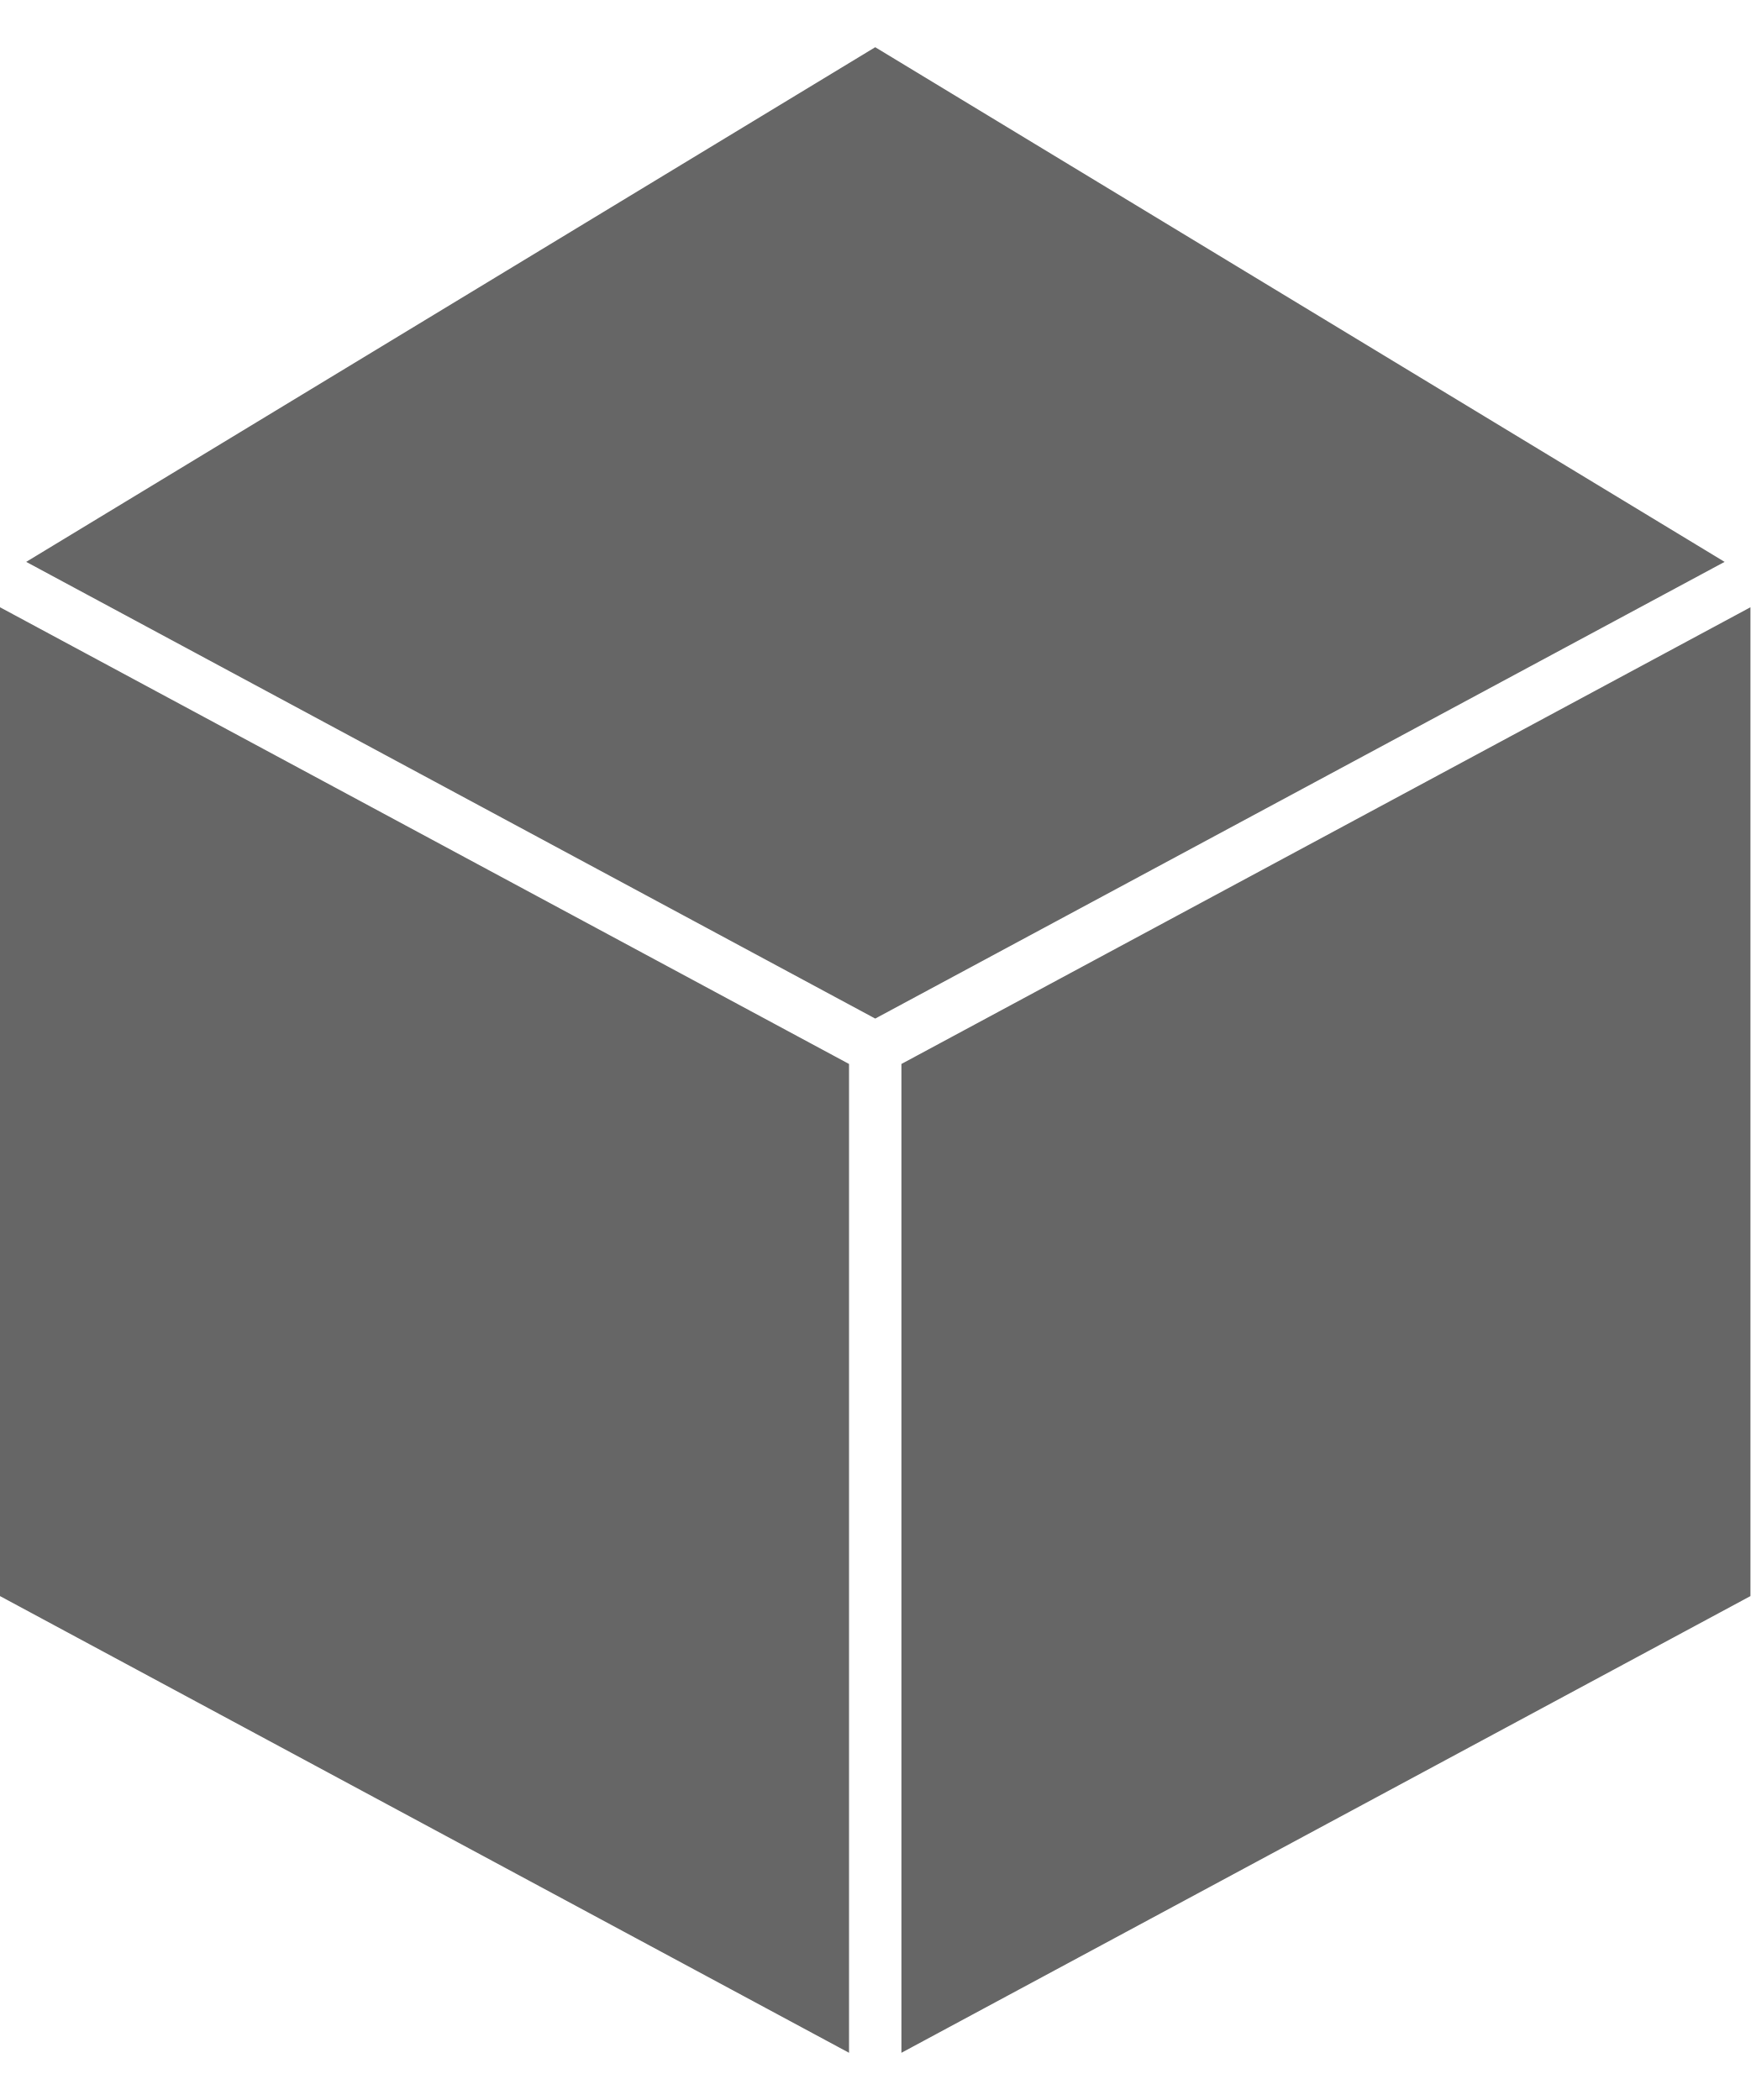
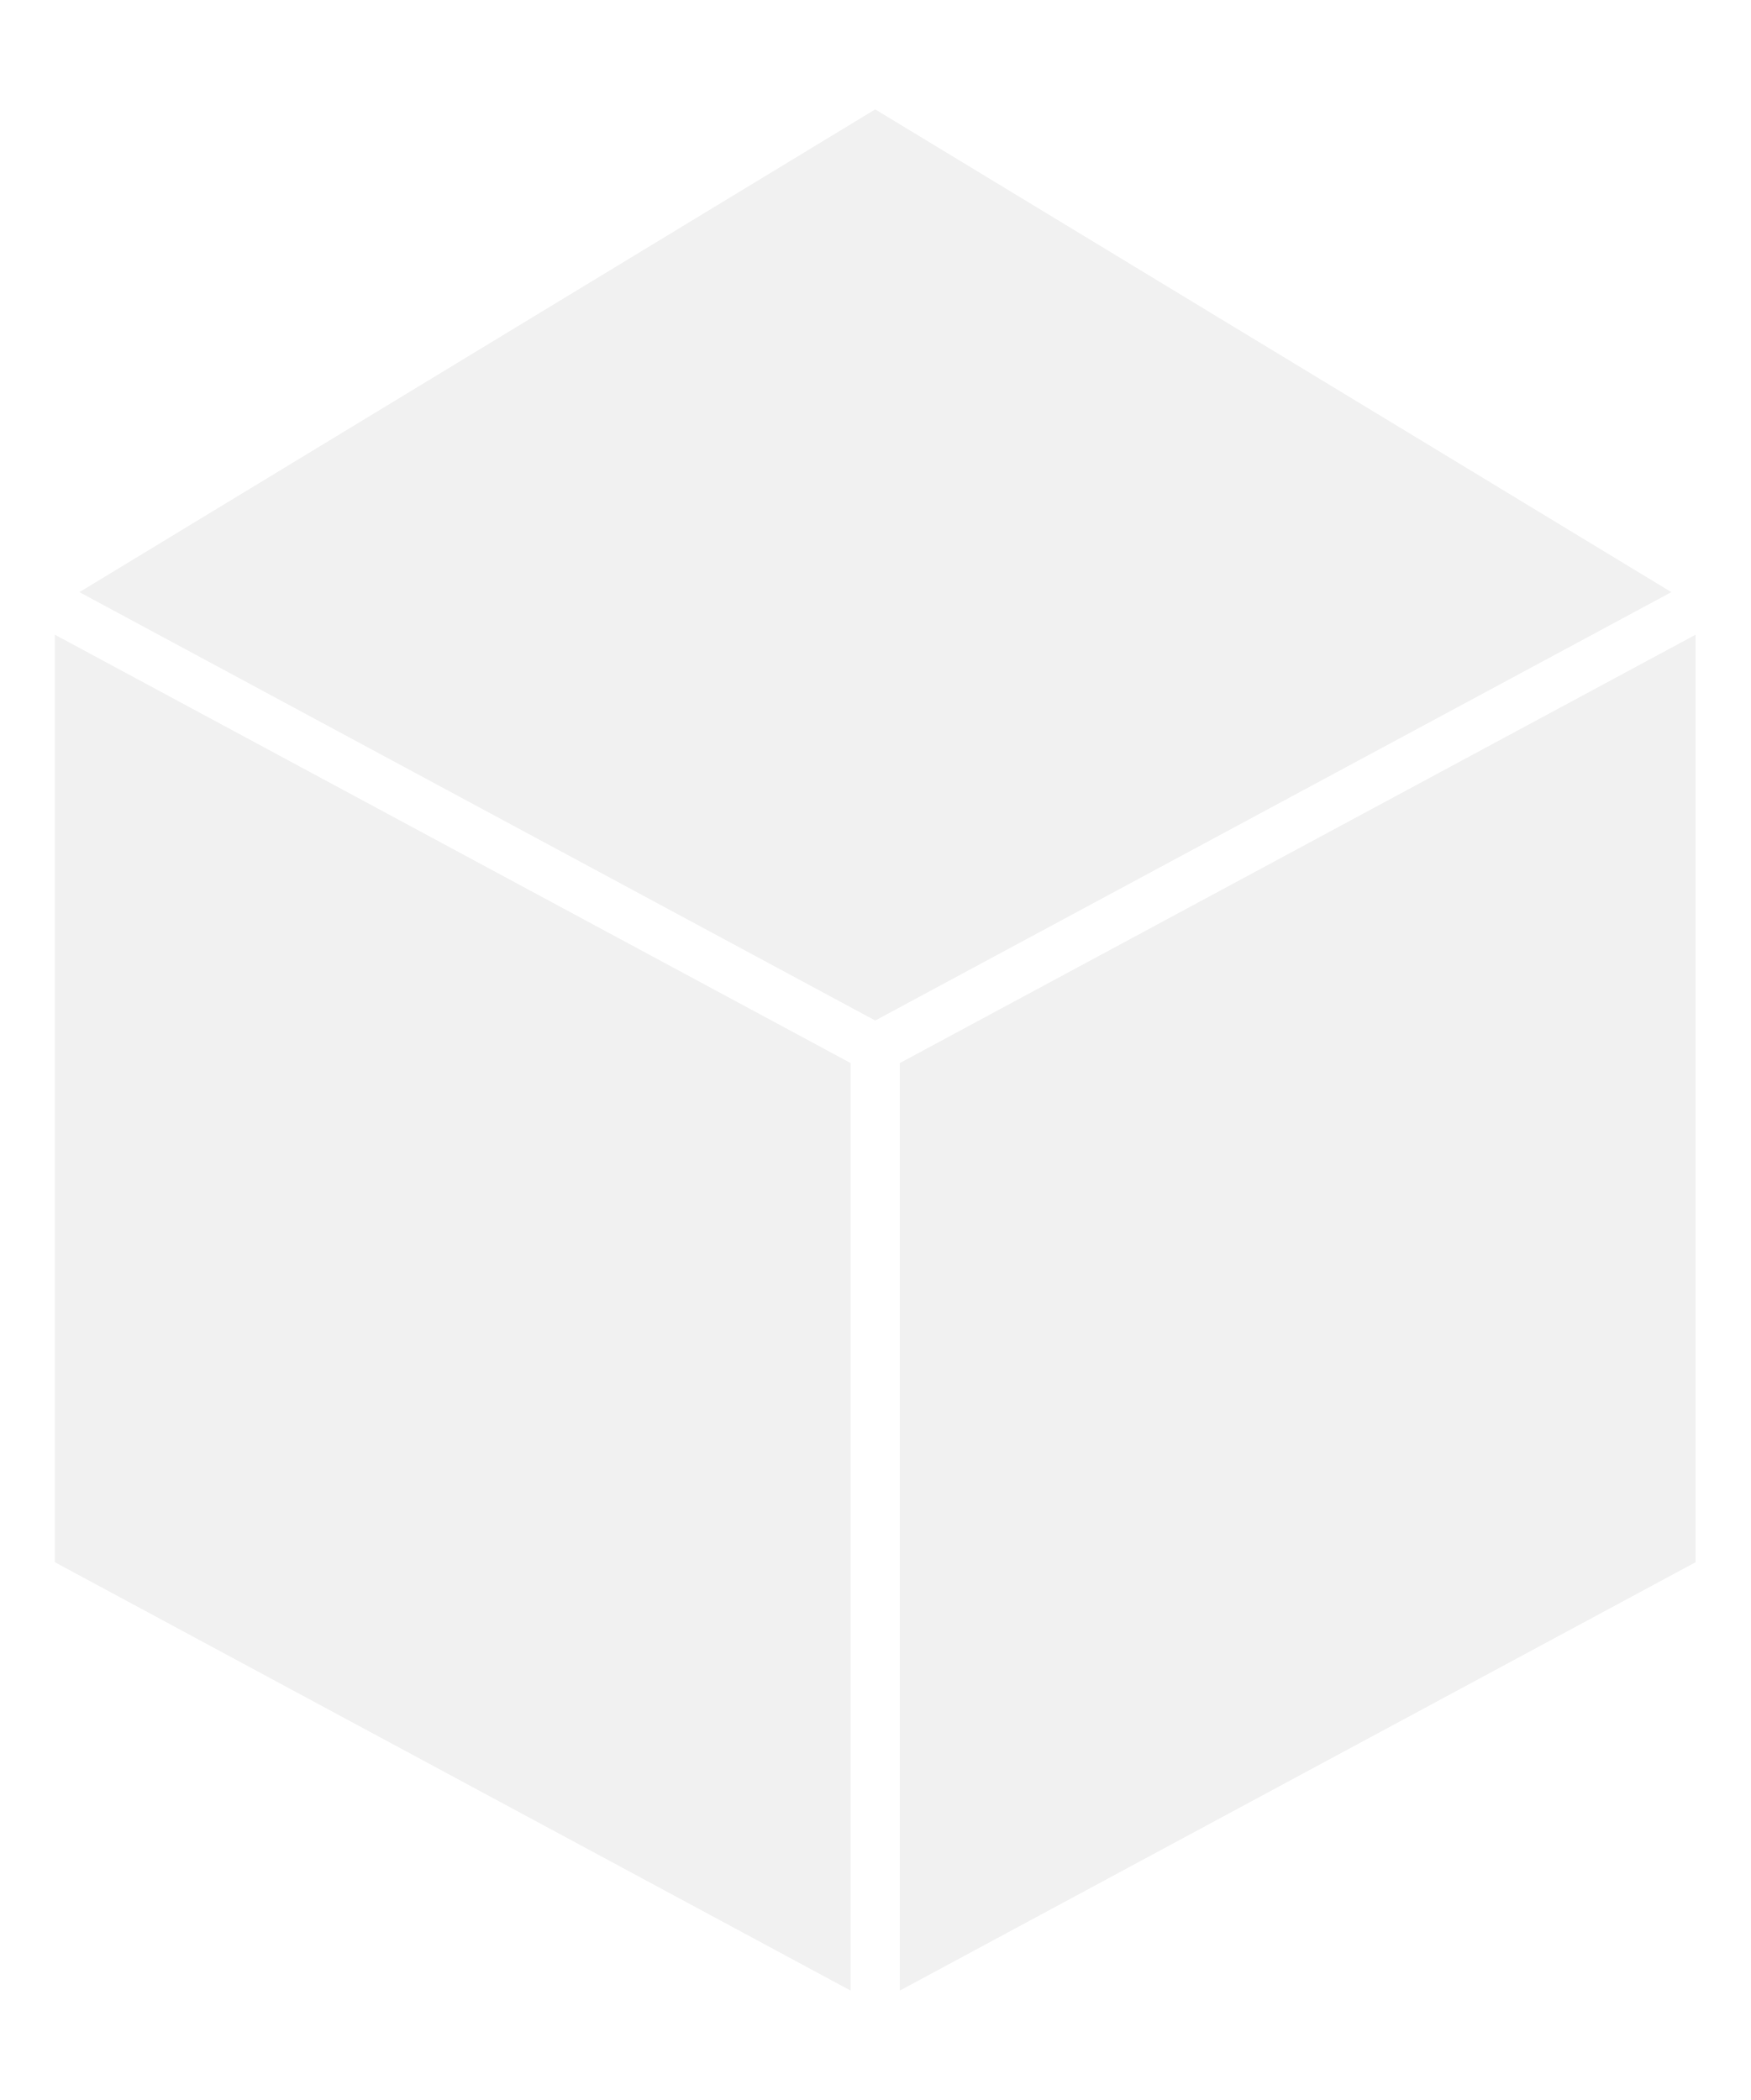
<svg xmlns="http://www.w3.org/2000/svg" version="1.1" id="Layer_1" x="0px" y="0px" viewBox="0 0 4500 5400" style="enable-background:new 0 0 4500 5400;" xml:space="preserve">
-   <style type="text/css">
+   <defs id="defs3" />
+   <style type="text/css" id="style1">
	.st0{fill:#666666;}
</style>
-   <g>
-     <polygon class="st0" points="0,1561.53 2182.67,2735.91 2182.67,5278.62 0,4104.23  " />
-     <polygon class="st0" points="4433.56,1444.81 2250.01,2619.19 67.34,1444.81 2250.01,121.38  " />
-     <polygon class="st0" points="4500,1561.53 4500,4104.23 2317.35,5278.62 2317.35,2735.91  " />
+   <g id="g3" style="fill:#f1f1f1;fill-opacity:1" transform="matrix(0.937319,0,0,0.9379907,141.0322,167.4251)">
+     <polygon class="st0" points="0,4104.23 0,1561.53 2182.67,2735.91 2182.67,5278.62 " id="polygon1" style="fill:#f1f1f1;fill-opacity:1" />
+     <polygon class="st0" points="2250.01,121.38 4433.56,1444.81 2250.01,2619.19 67.34,1444.81 " id="polygon2" style="fill:#f1f1f1;fill-opacity:1" />
+     <polygon class="st0" points="2317.35,2735.91 4500,1561.53 4500,4104.23 2317.35,5278.62 " id="polygon3" style="fill:#f1f1f1;fill-opacity:1" />
  </g>
</svg>
